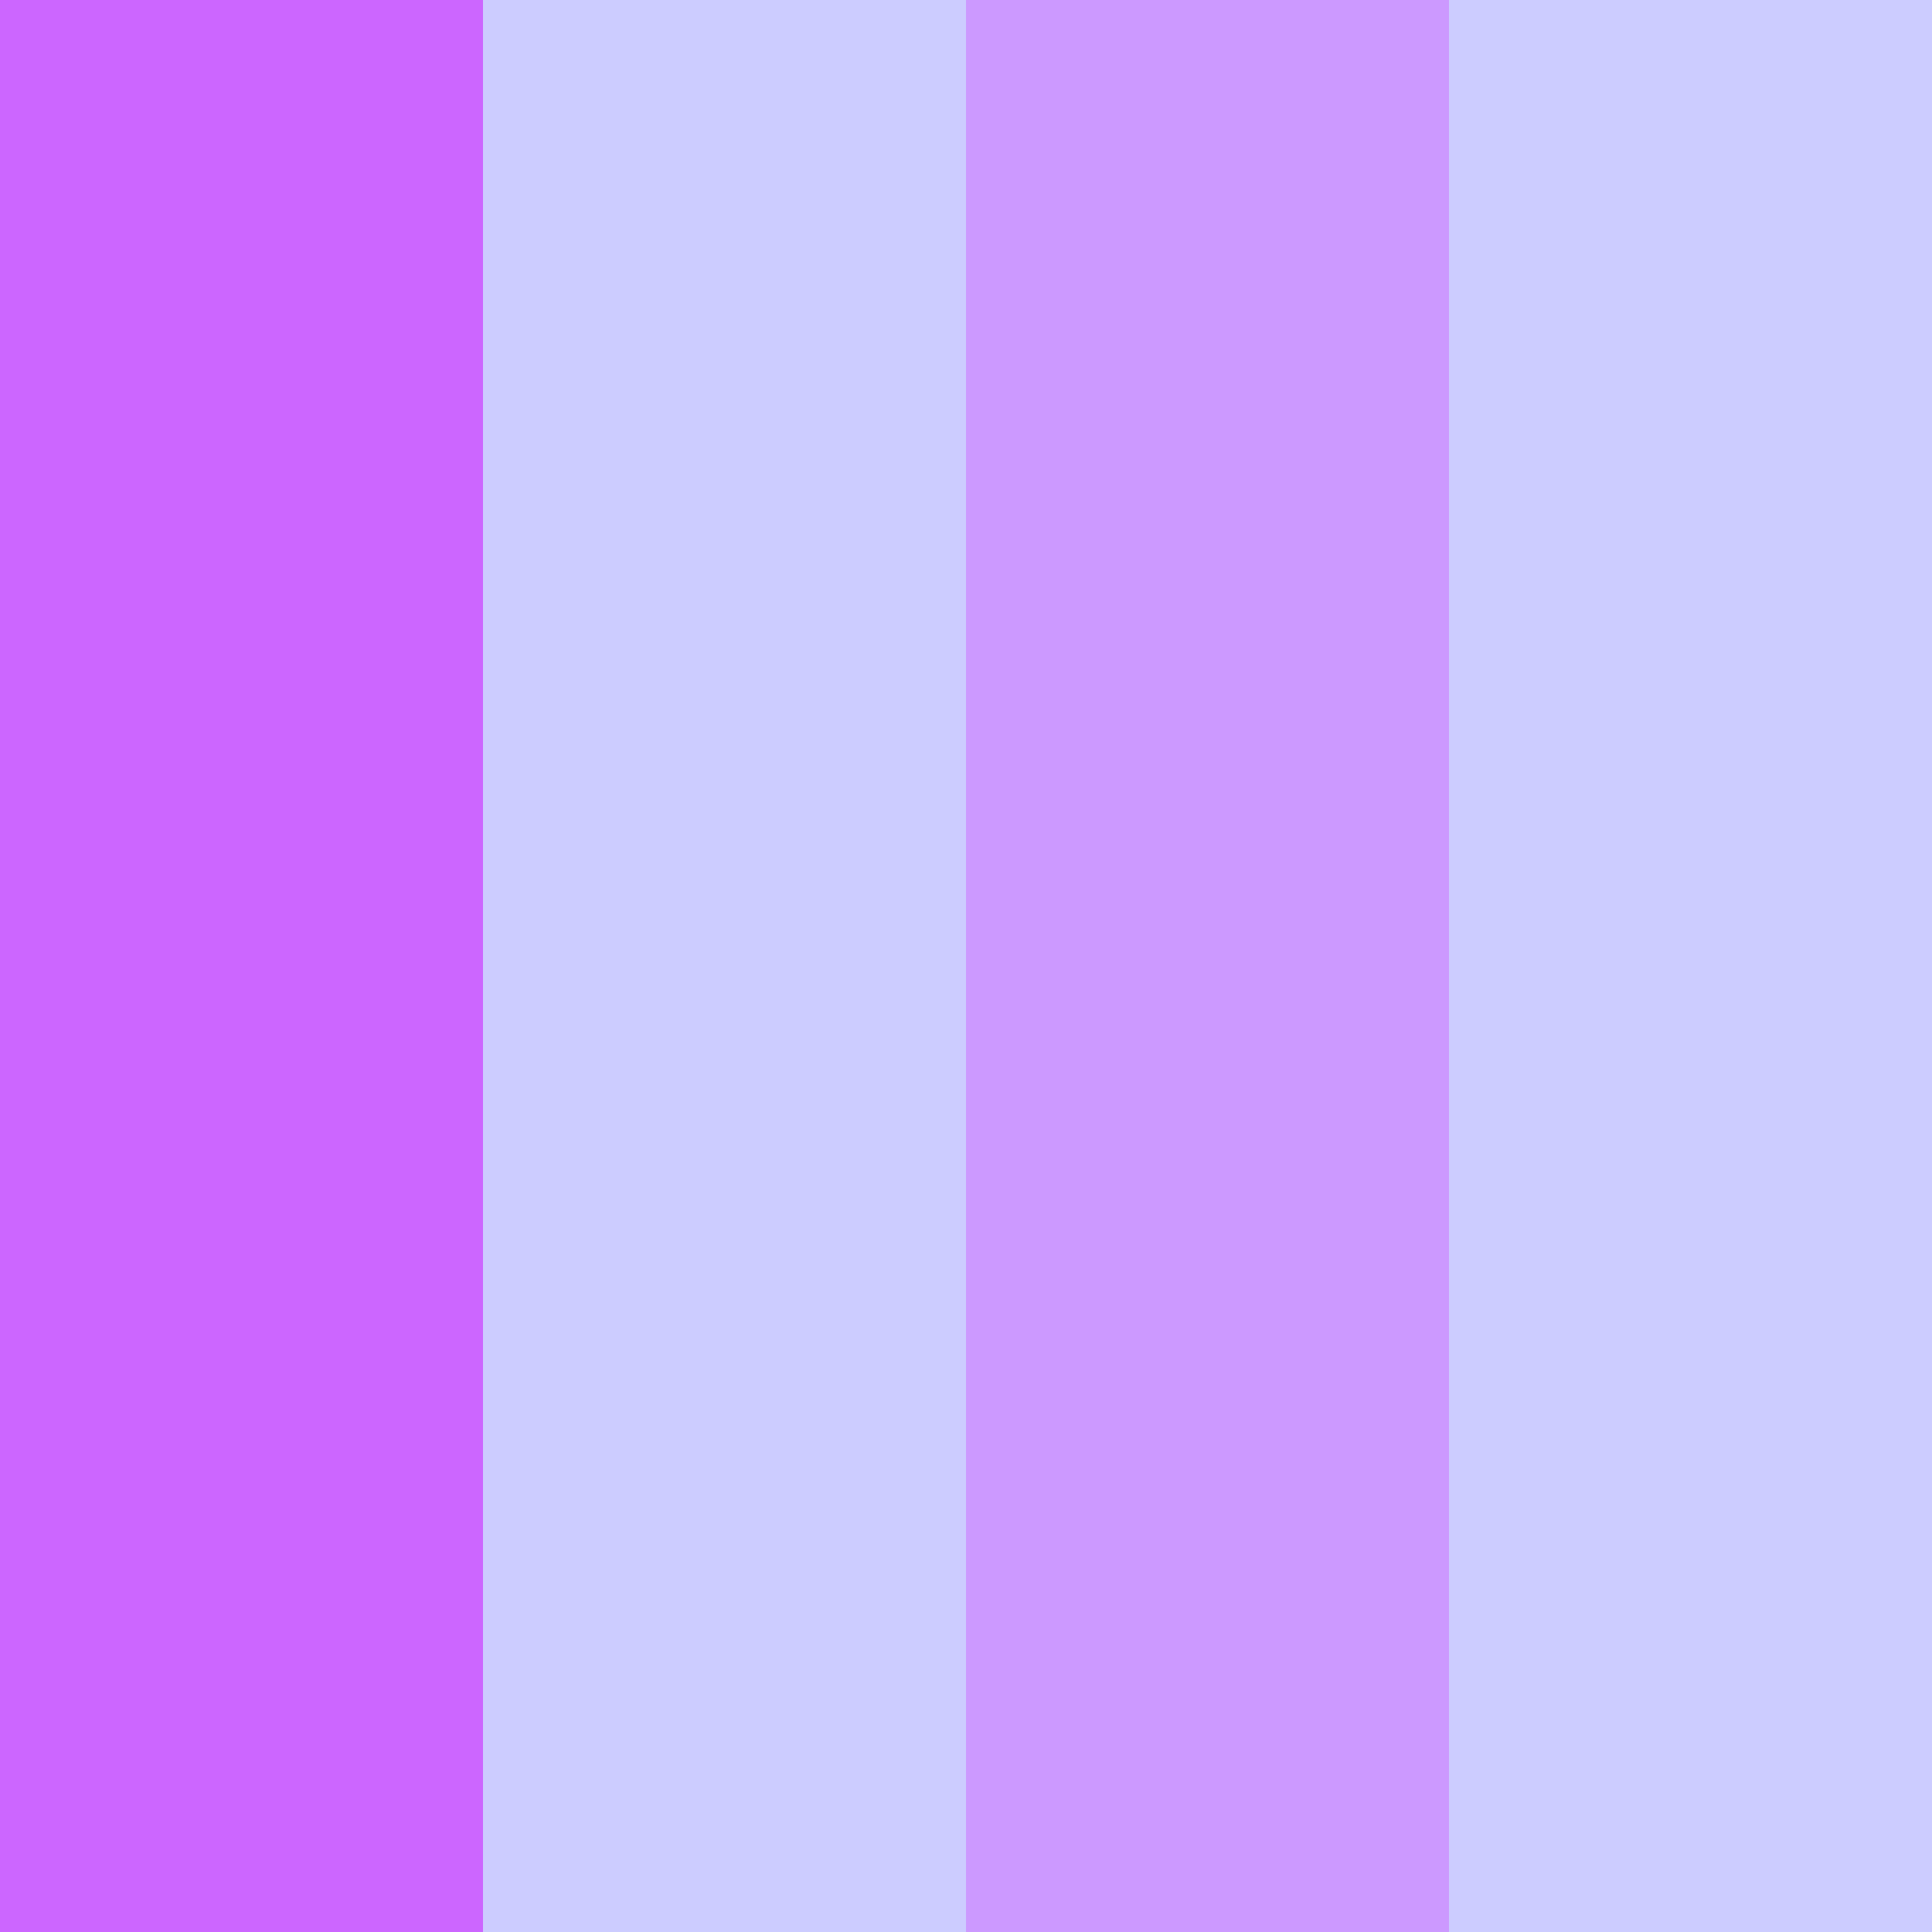
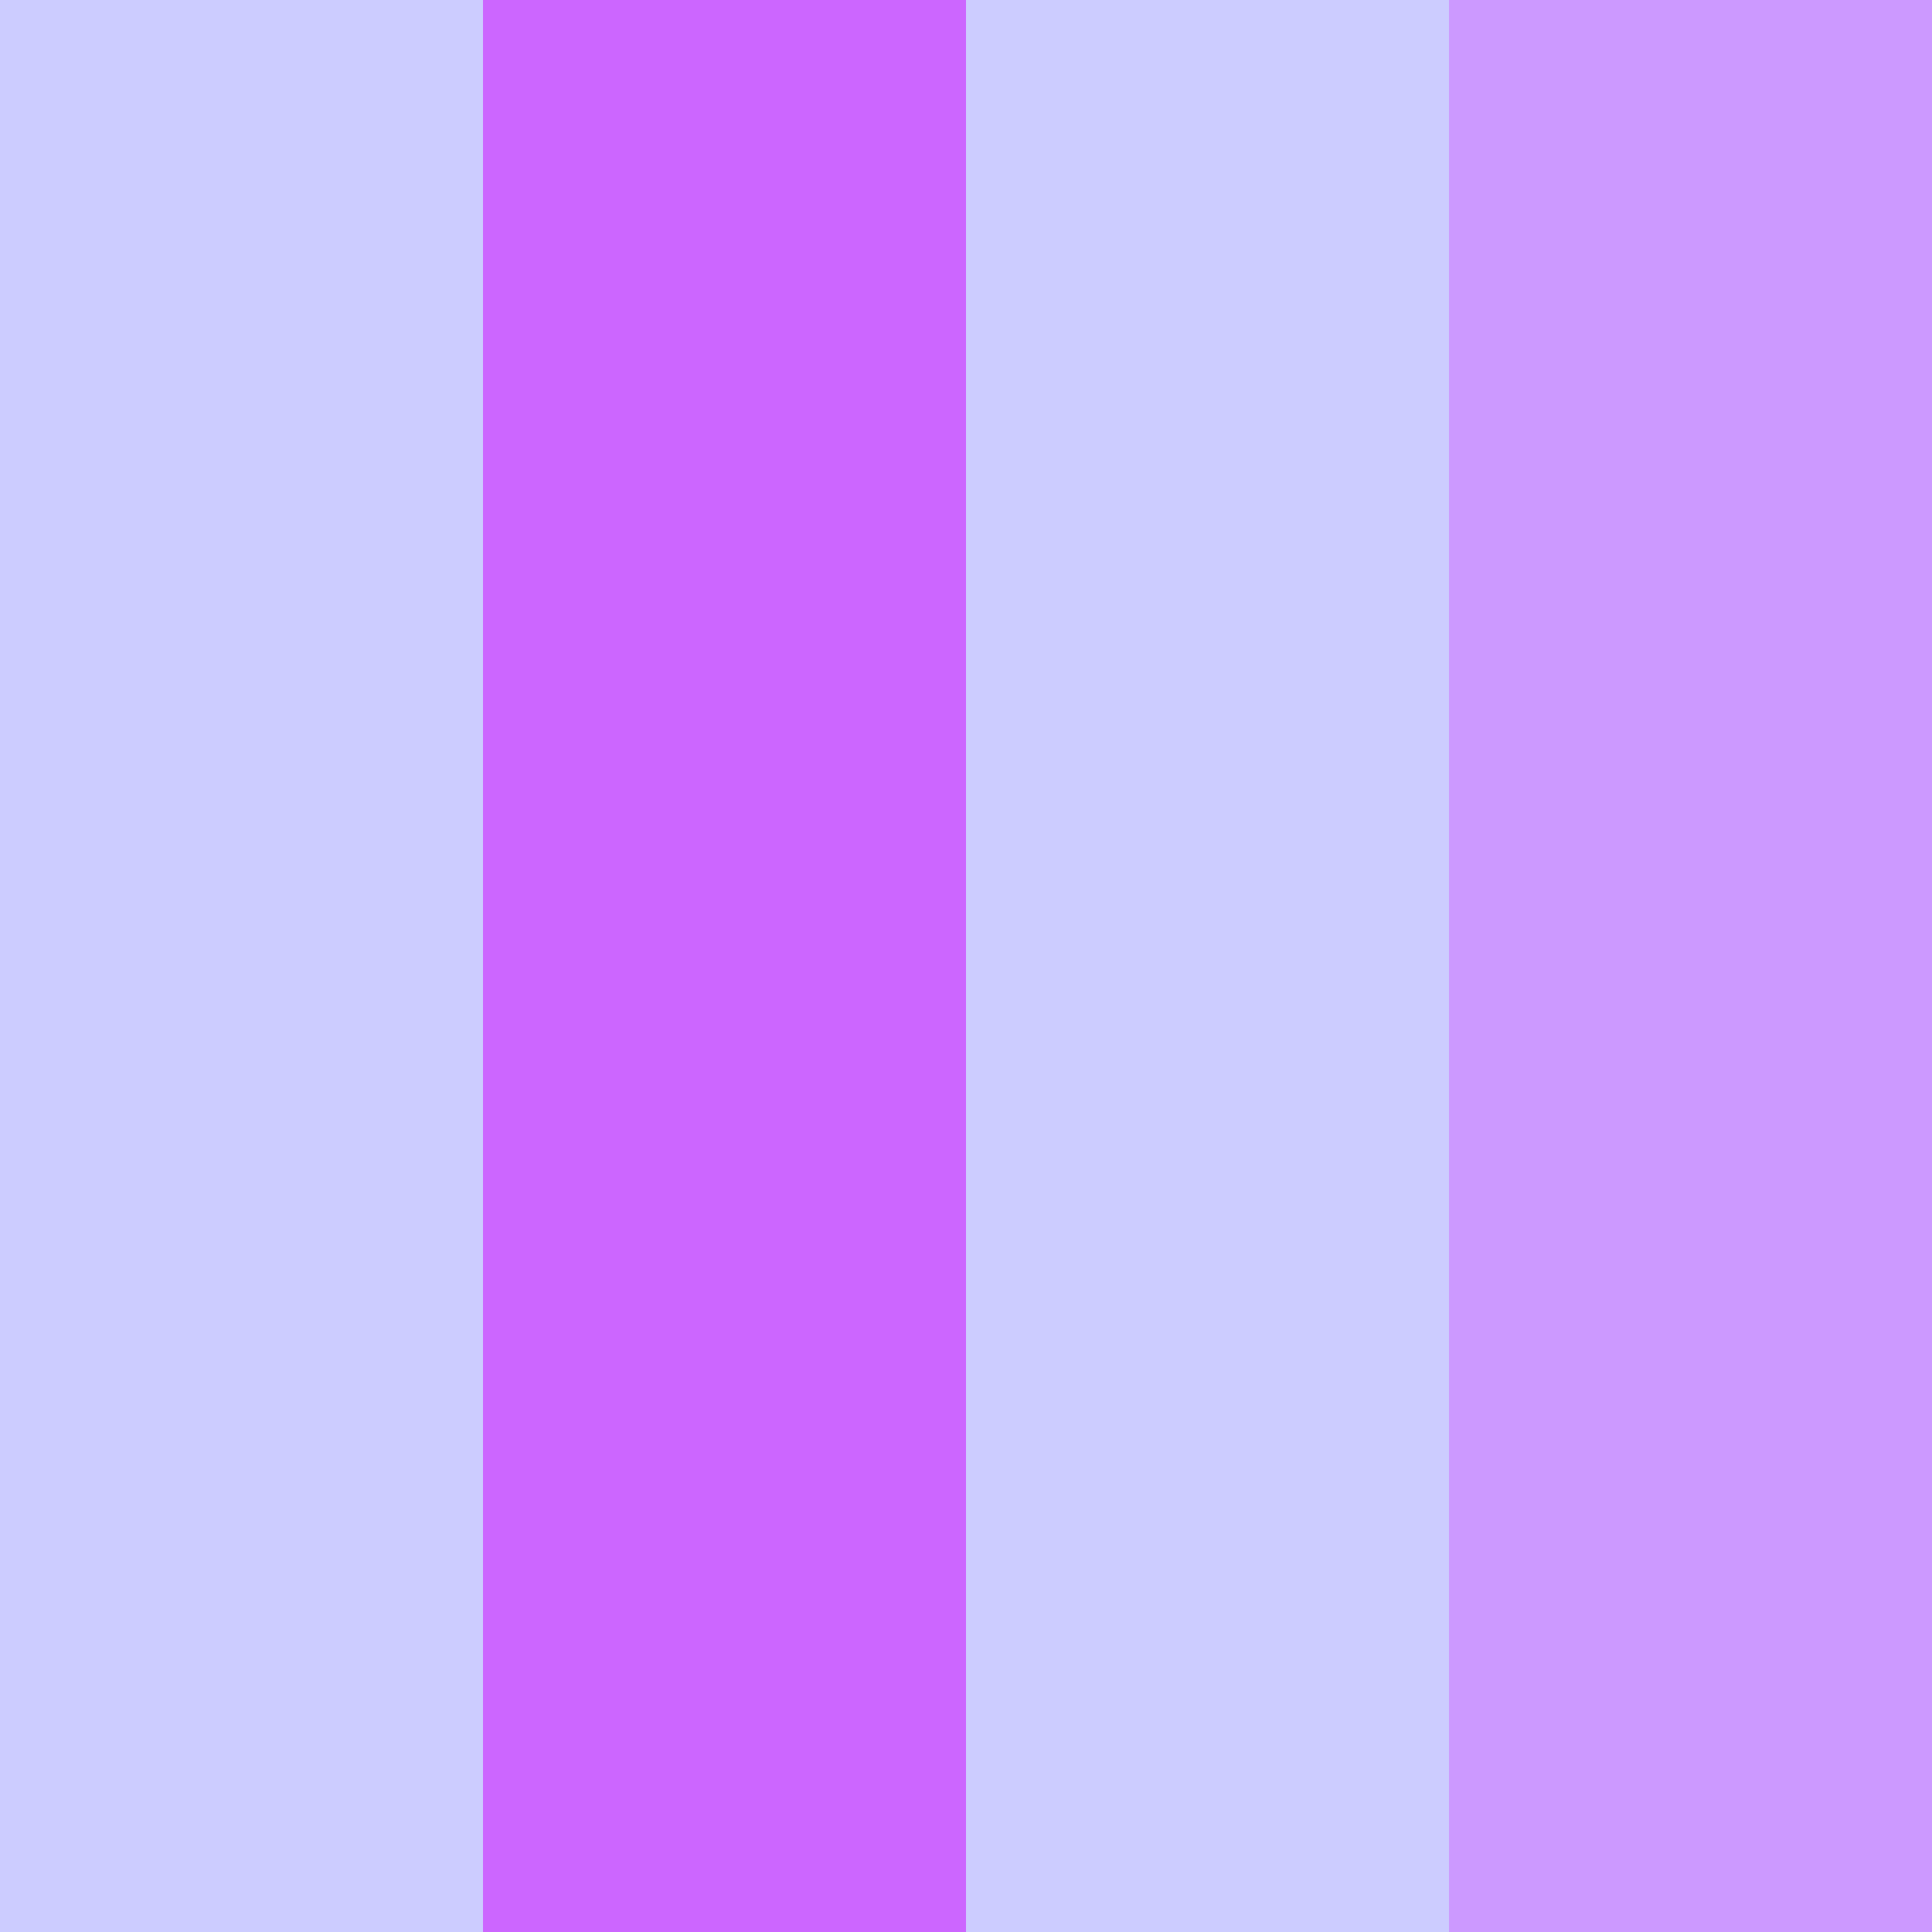
<svg xmlns="http://www.w3.org/2000/svg" width="96" height="96" version="1.1">
  <rect width="96" height="96" fill="#ccccff" />
-   <path d="M 12,0,12,96" stroke-width="24" stroke="#cc66ff" />
-   <path d="M 36,0,36,96" stroke-width="24" stroke="#ccccff" />
-   <path d="M 60,0,60,96" stroke-width="24" stroke="#cc99ff" />
+   <path d="M 36,0,36,96" stroke-width="24" stroke="#cc66ff" />
+   <path d="M 60,0,60,96" stroke-width="24" stroke="#ccccff" />
+   <path d="M 84,0,84,96" stroke-width="24" stroke="#cc99ff" />
</svg>
